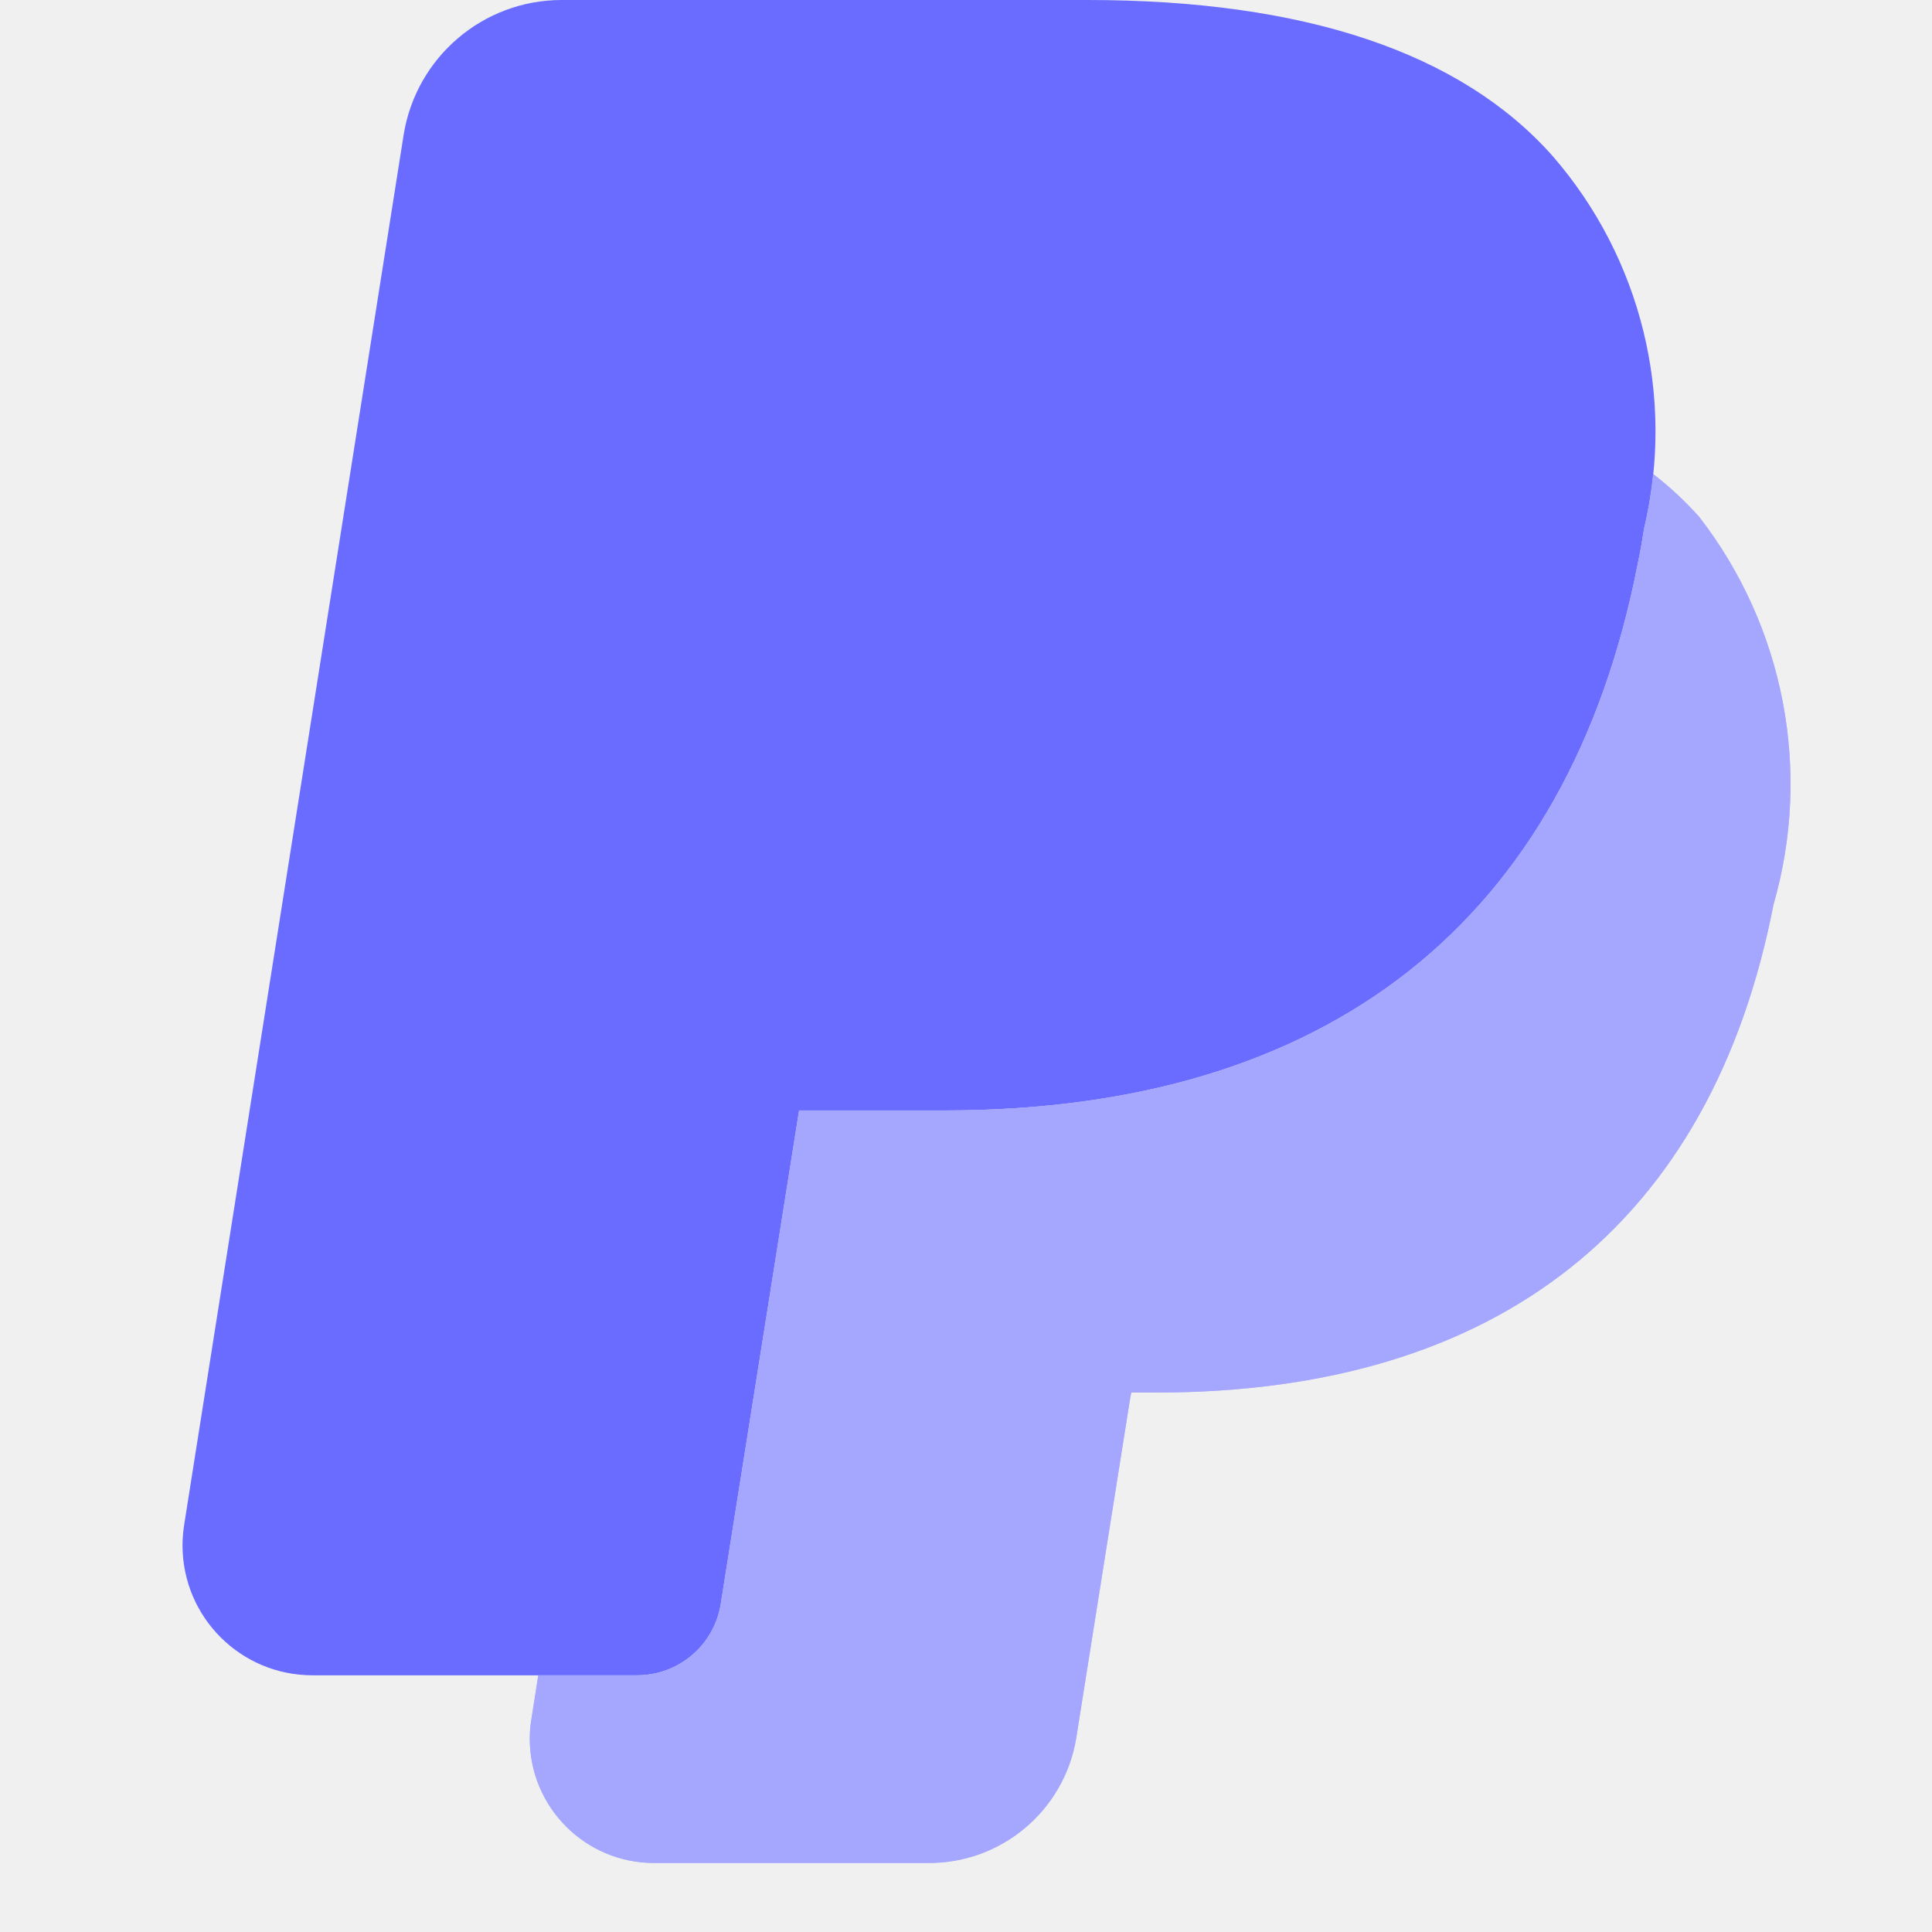
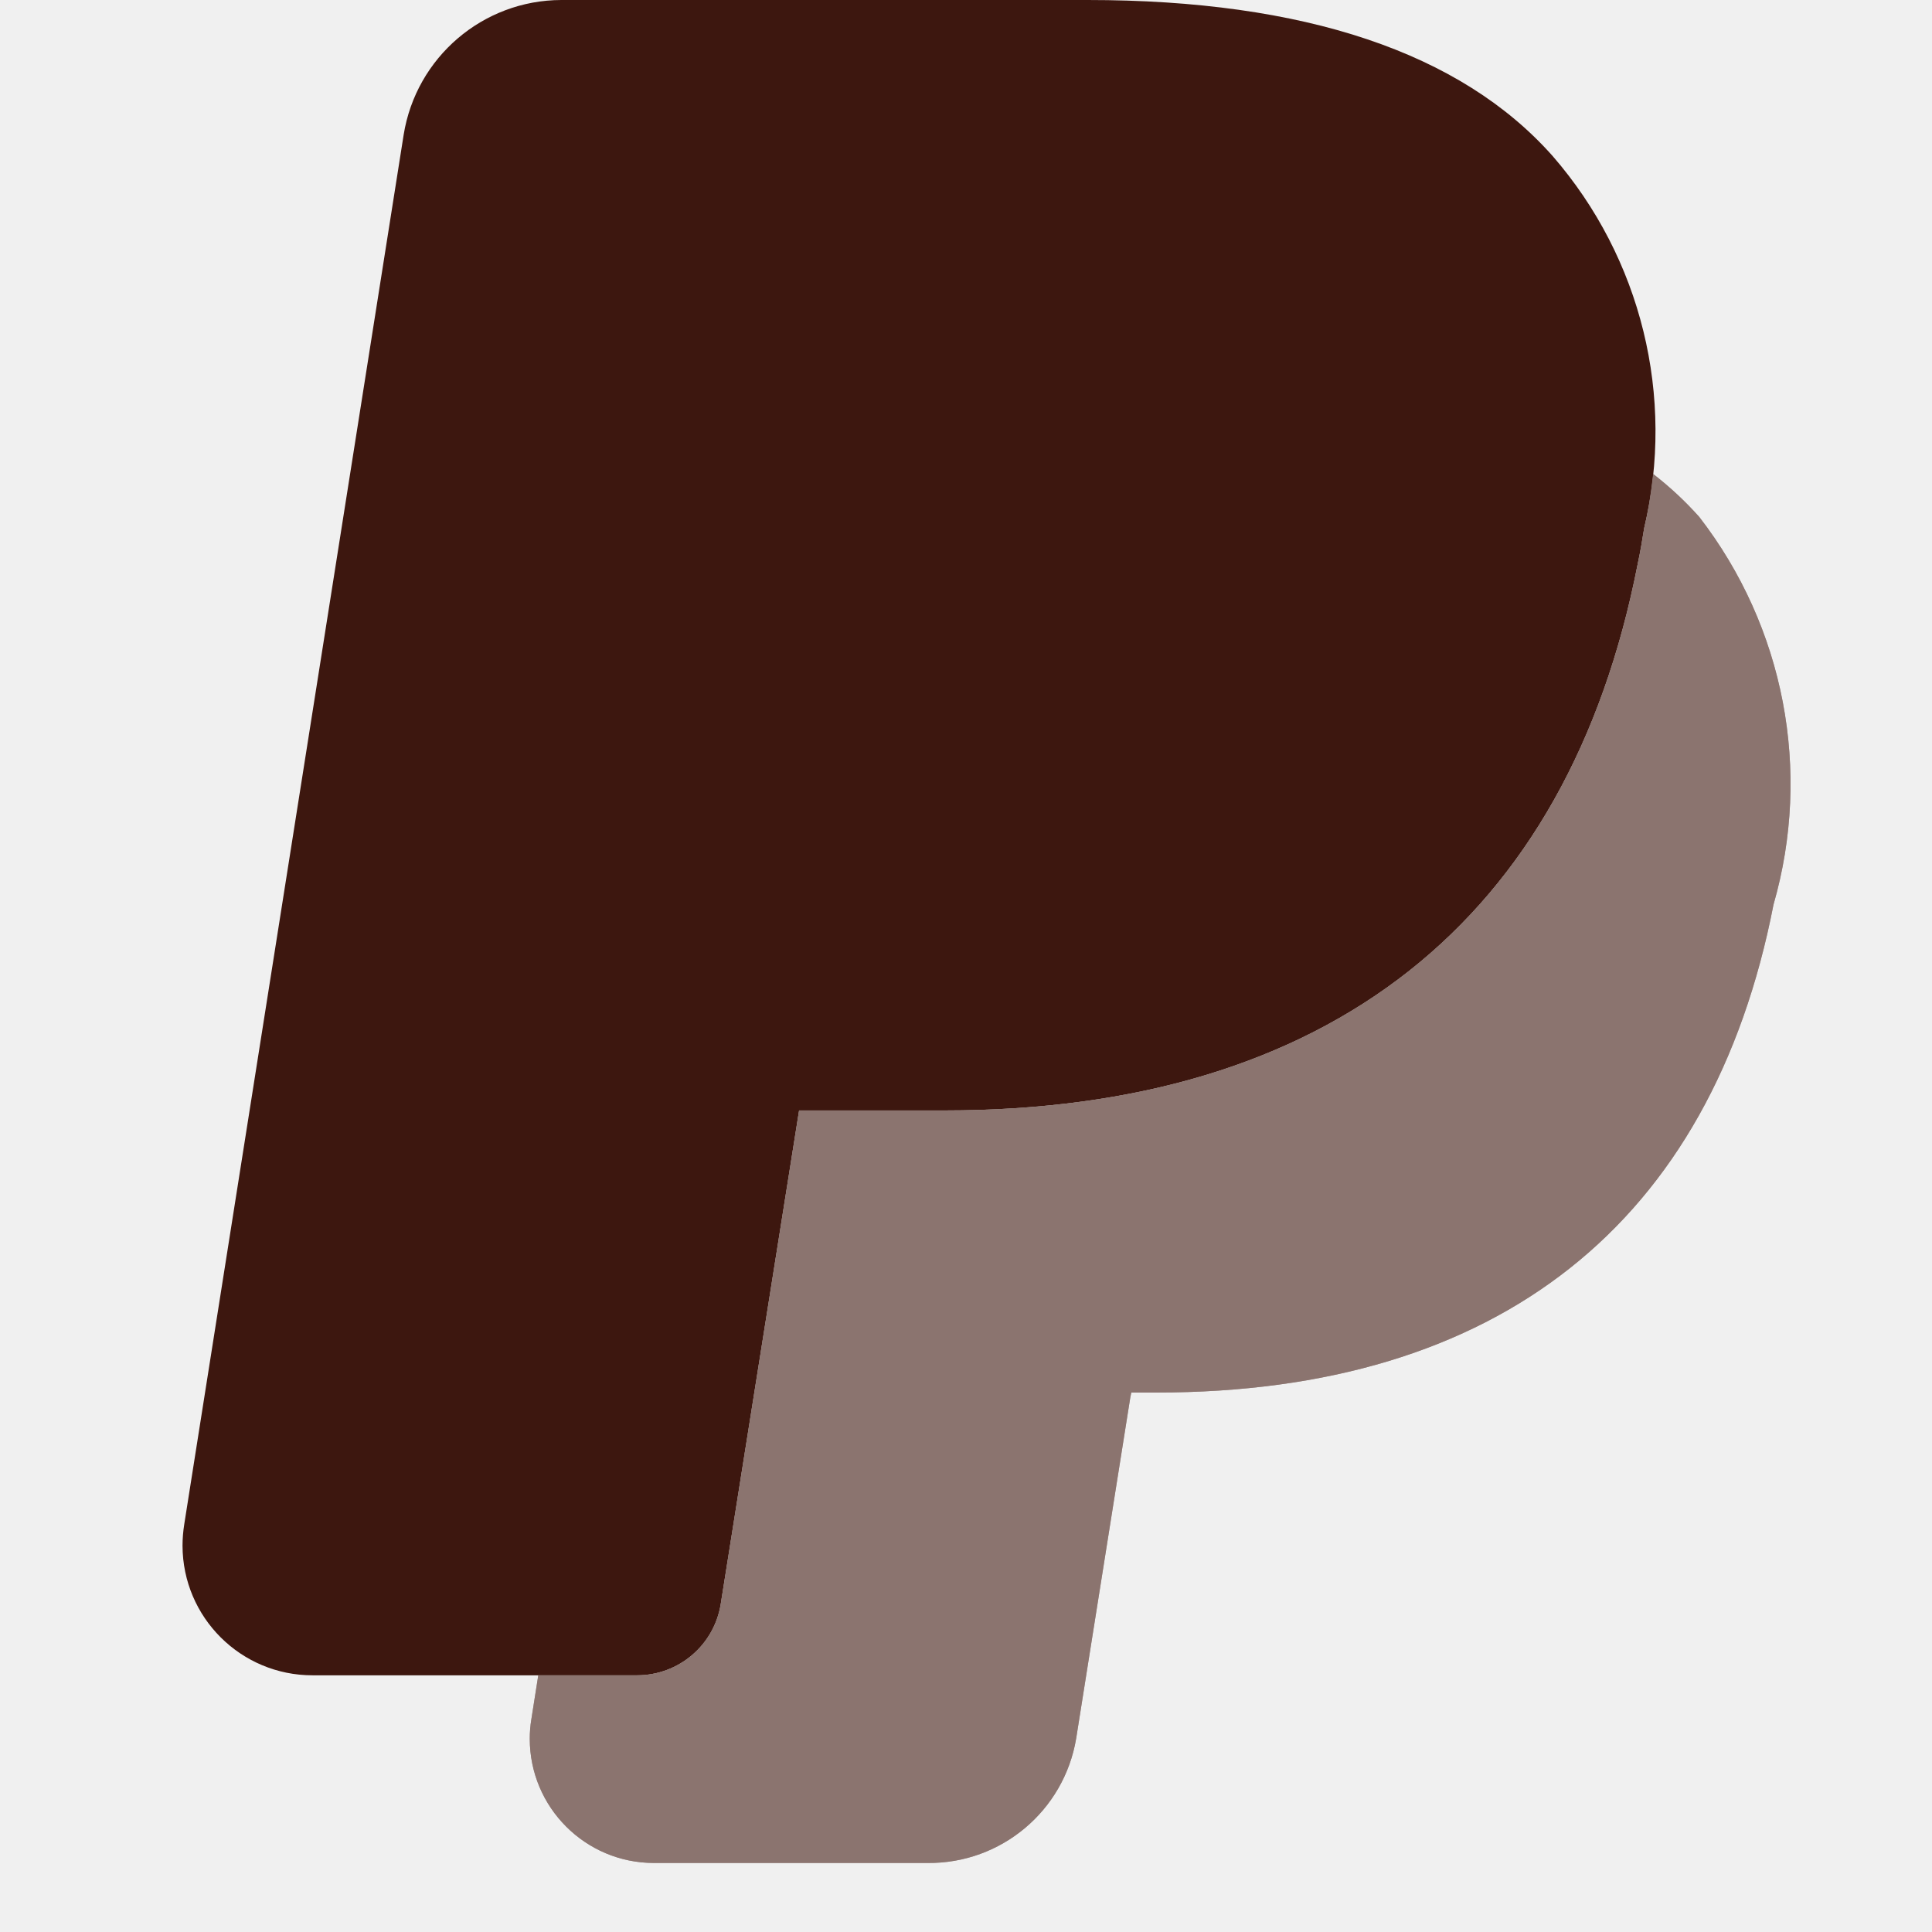
<svg xmlns="http://www.w3.org/2000/svg" xmlns:xlink="http://www.w3.org/1999/xlink" width="22px" height="22px" viewBox="0 0 22 22" version="1.1">
  <defs>
    <path d="M17.778,5.886 C17.618,5.707 17.442,5.543 17.253,5.397 C17.231,5.604 17.2,5.81 17.151,6.015 C17.13,6.145 17.109,6.276 17.078,6.419 C16.285,10.486 13.554,12.645 9.185,12.645 L7.528,12.645 L6.636,18.264 C6.562,18.732 6.158,19.077 5.684,19.077 L4.558,19.077 L4.479,19.579 C4.467,19.652 4.461,19.725 4.461,19.799 C4.461,20.58 5.094,21.214 5.875,21.214 L8.994,21.214 C9.829,21.221 10.545,20.62 10.683,19.797 L11.3,15.91 L11.311,15.857 L11.599,15.857 C15.487,15.857 17.916,13.935 18.624,10.3 C19.062,8.778 18.748,7.139 17.778,5.886 Z" id="path-1" />
  </defs>
  <g id="paypal" stroke="none" stroke-width="1" fill="none" fill-rule="evenodd">
    <g id="paypal" transform="translate(1.571429, 0)">
-       <path d="M6.636,18.264 C6.562,18.732 6.158,19.077 5.684,19.077 L1.989,19.077 C1.172,19.078 0.509,18.418 0.507,17.601 C0.507,17.519 0.514,17.437 0.527,17.355 L3.025,1.535 C3.167,0.652 3.927,0.002 4.821,0 L10.813,0 C13.282,0 15.064,0.598 16.109,1.777 C17.119,2.94 17.506,4.517 17.151,6.015 C17.13,6.145 17.109,6.276 17.078,6.419 C16.285,10.486 13.554,12.645 9.185,12.645 L7.528,12.645 L6.636,18.264 Z" id="Shape" fill="#696CFF" />
+       <path d="M6.636,18.264 C6.562,18.732 6.158,19.077 5.684,19.077 L1.989,19.077 C1.172,19.078 0.509,18.418 0.507,17.601 C0.507,17.519 0.514,17.437 0.527,17.355 L3.025,1.535 C3.167,0.652 3.927,0.002 4.821,0 L10.813,0 C13.282,0 15.064,0.598 16.109,1.777 C17.119,2.94 17.506,4.517 17.151,6.015 C17.13,6.145 17.109,6.276 17.078,6.419 C16.285,10.486 13.554,12.645 9.185,12.645 L7.528,12.645 L6.636,18.264 Z" id="Shape" fill="#3D170F" />
      <g id="Path">
-         <use fill="#696CFF" xlink:href="#path-1" />
+         <use fill="#3D170F" xlink:href="#path-1" />
        <use fill-opacity="0.4" fill="#FFFFFF" xlink:href="#path-1" />
      </g>
    </g>
  </g>
</svg>
